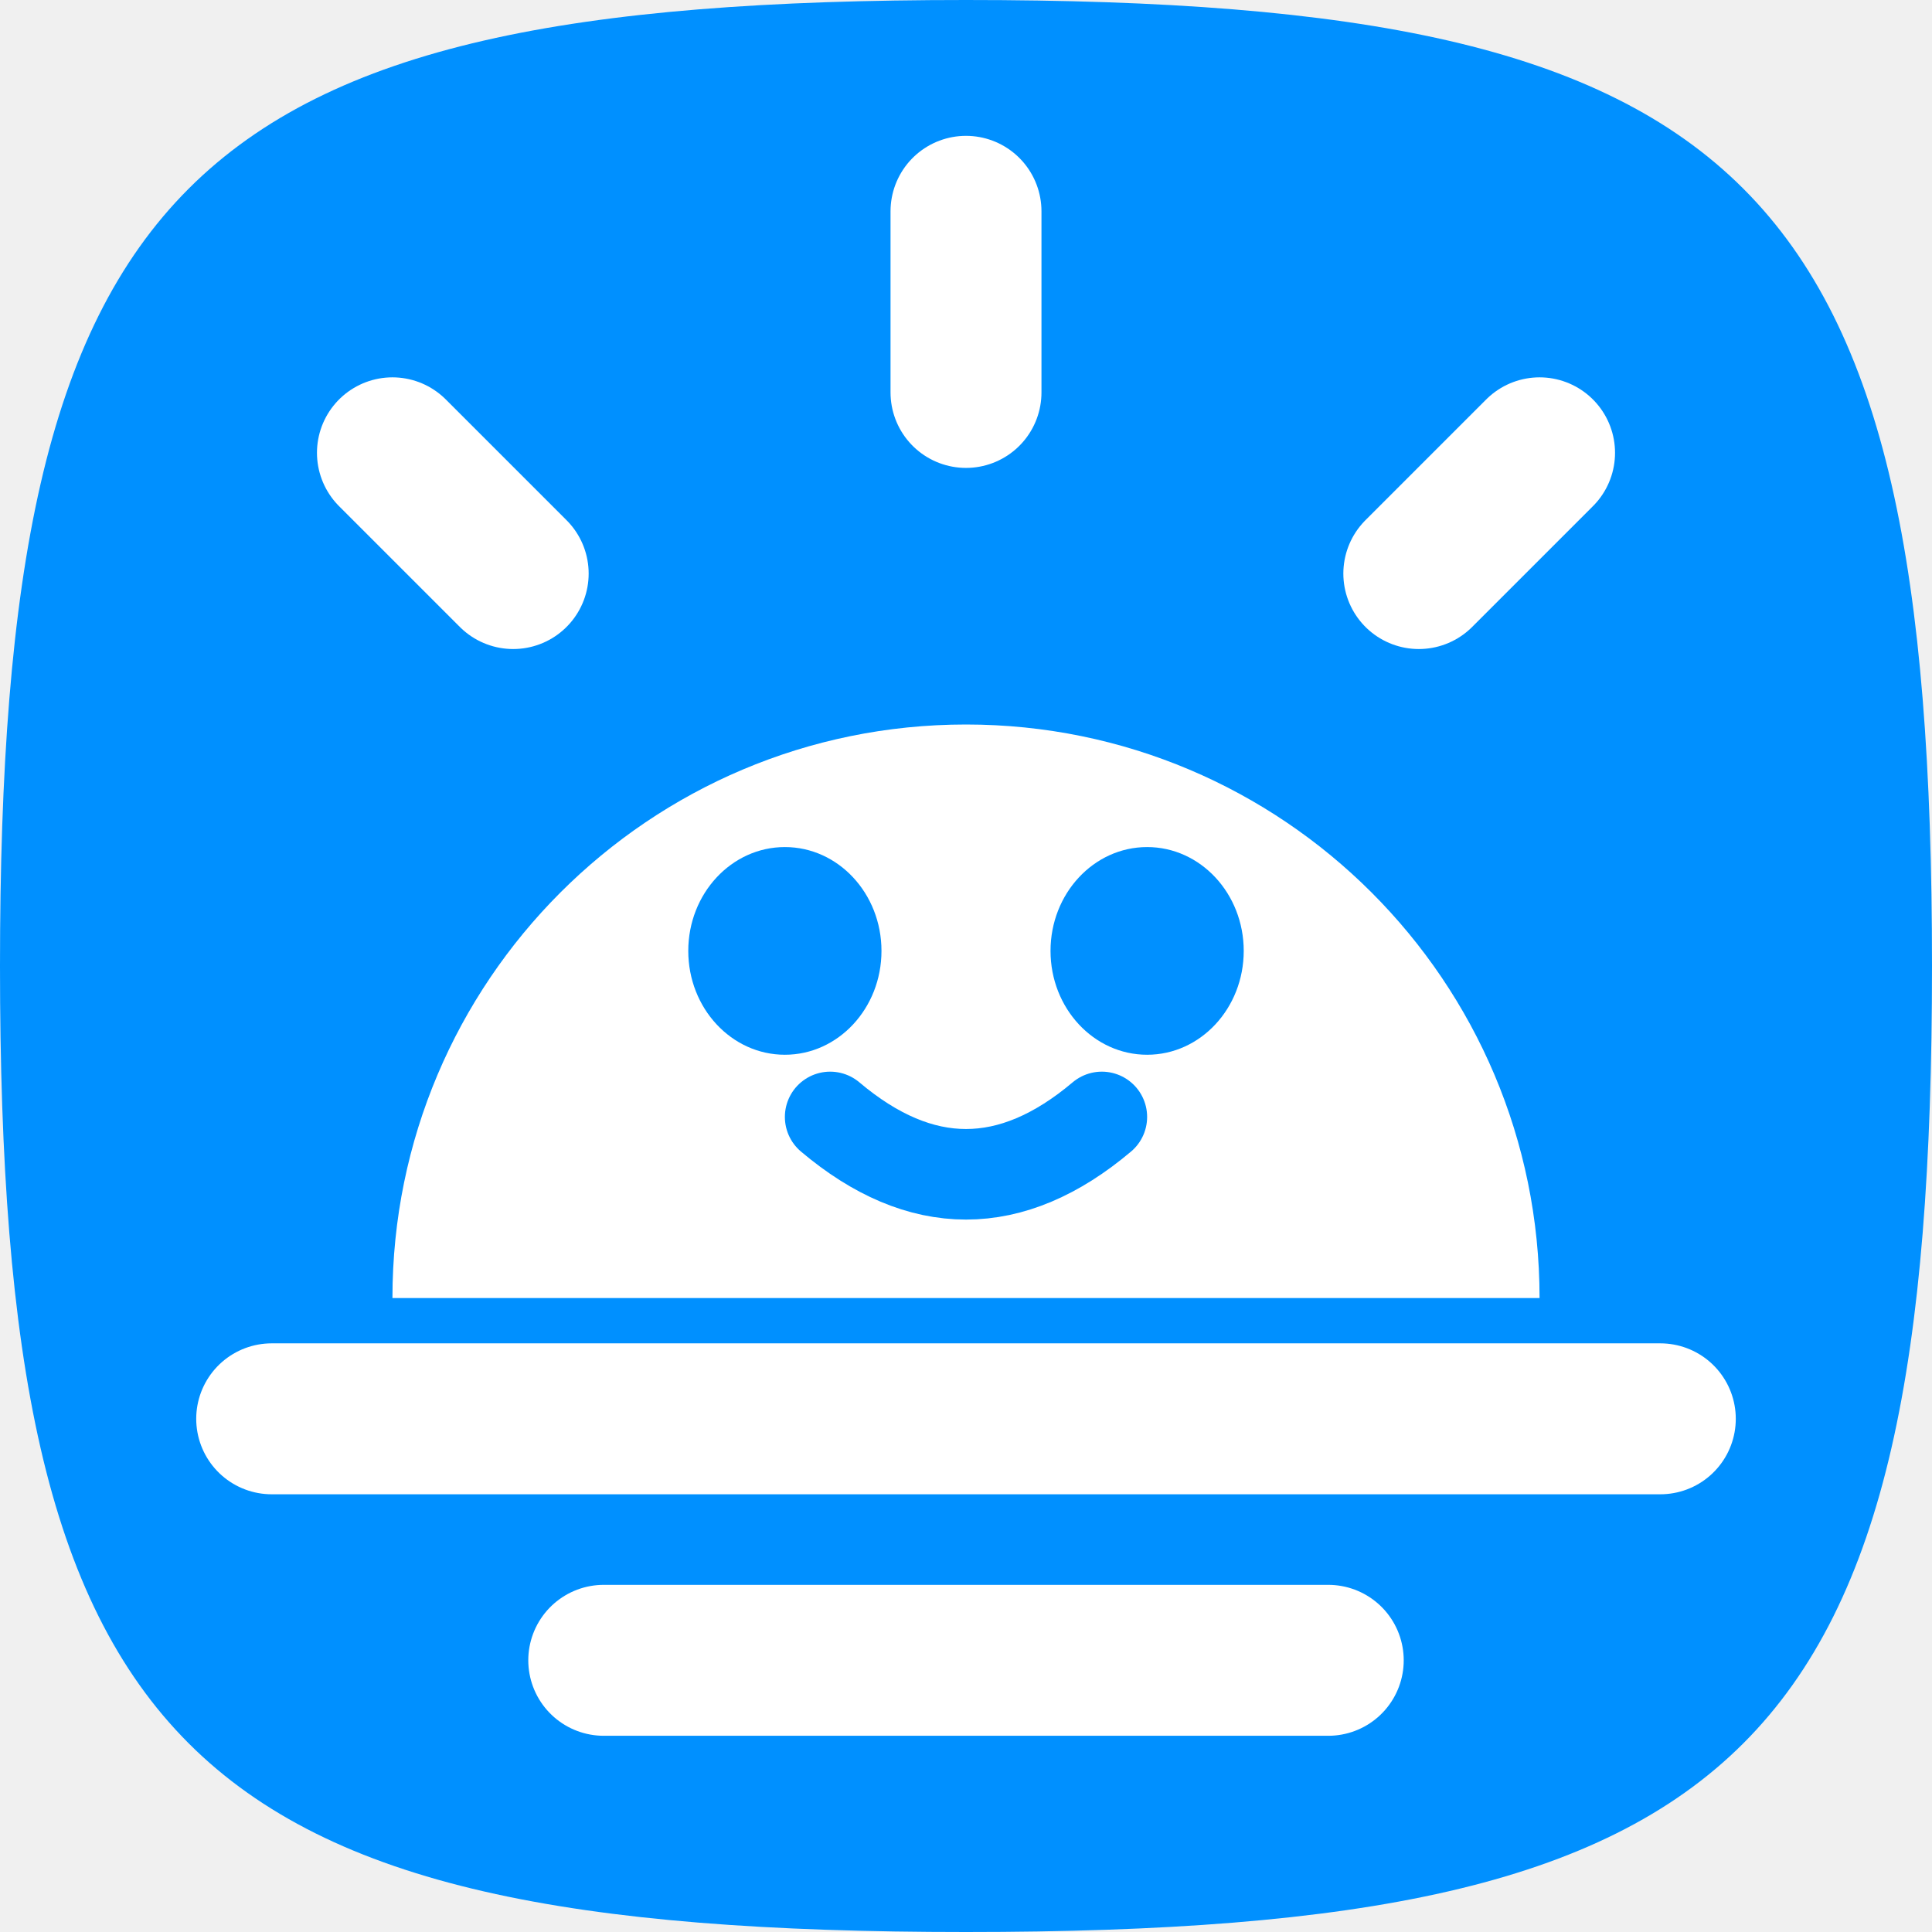
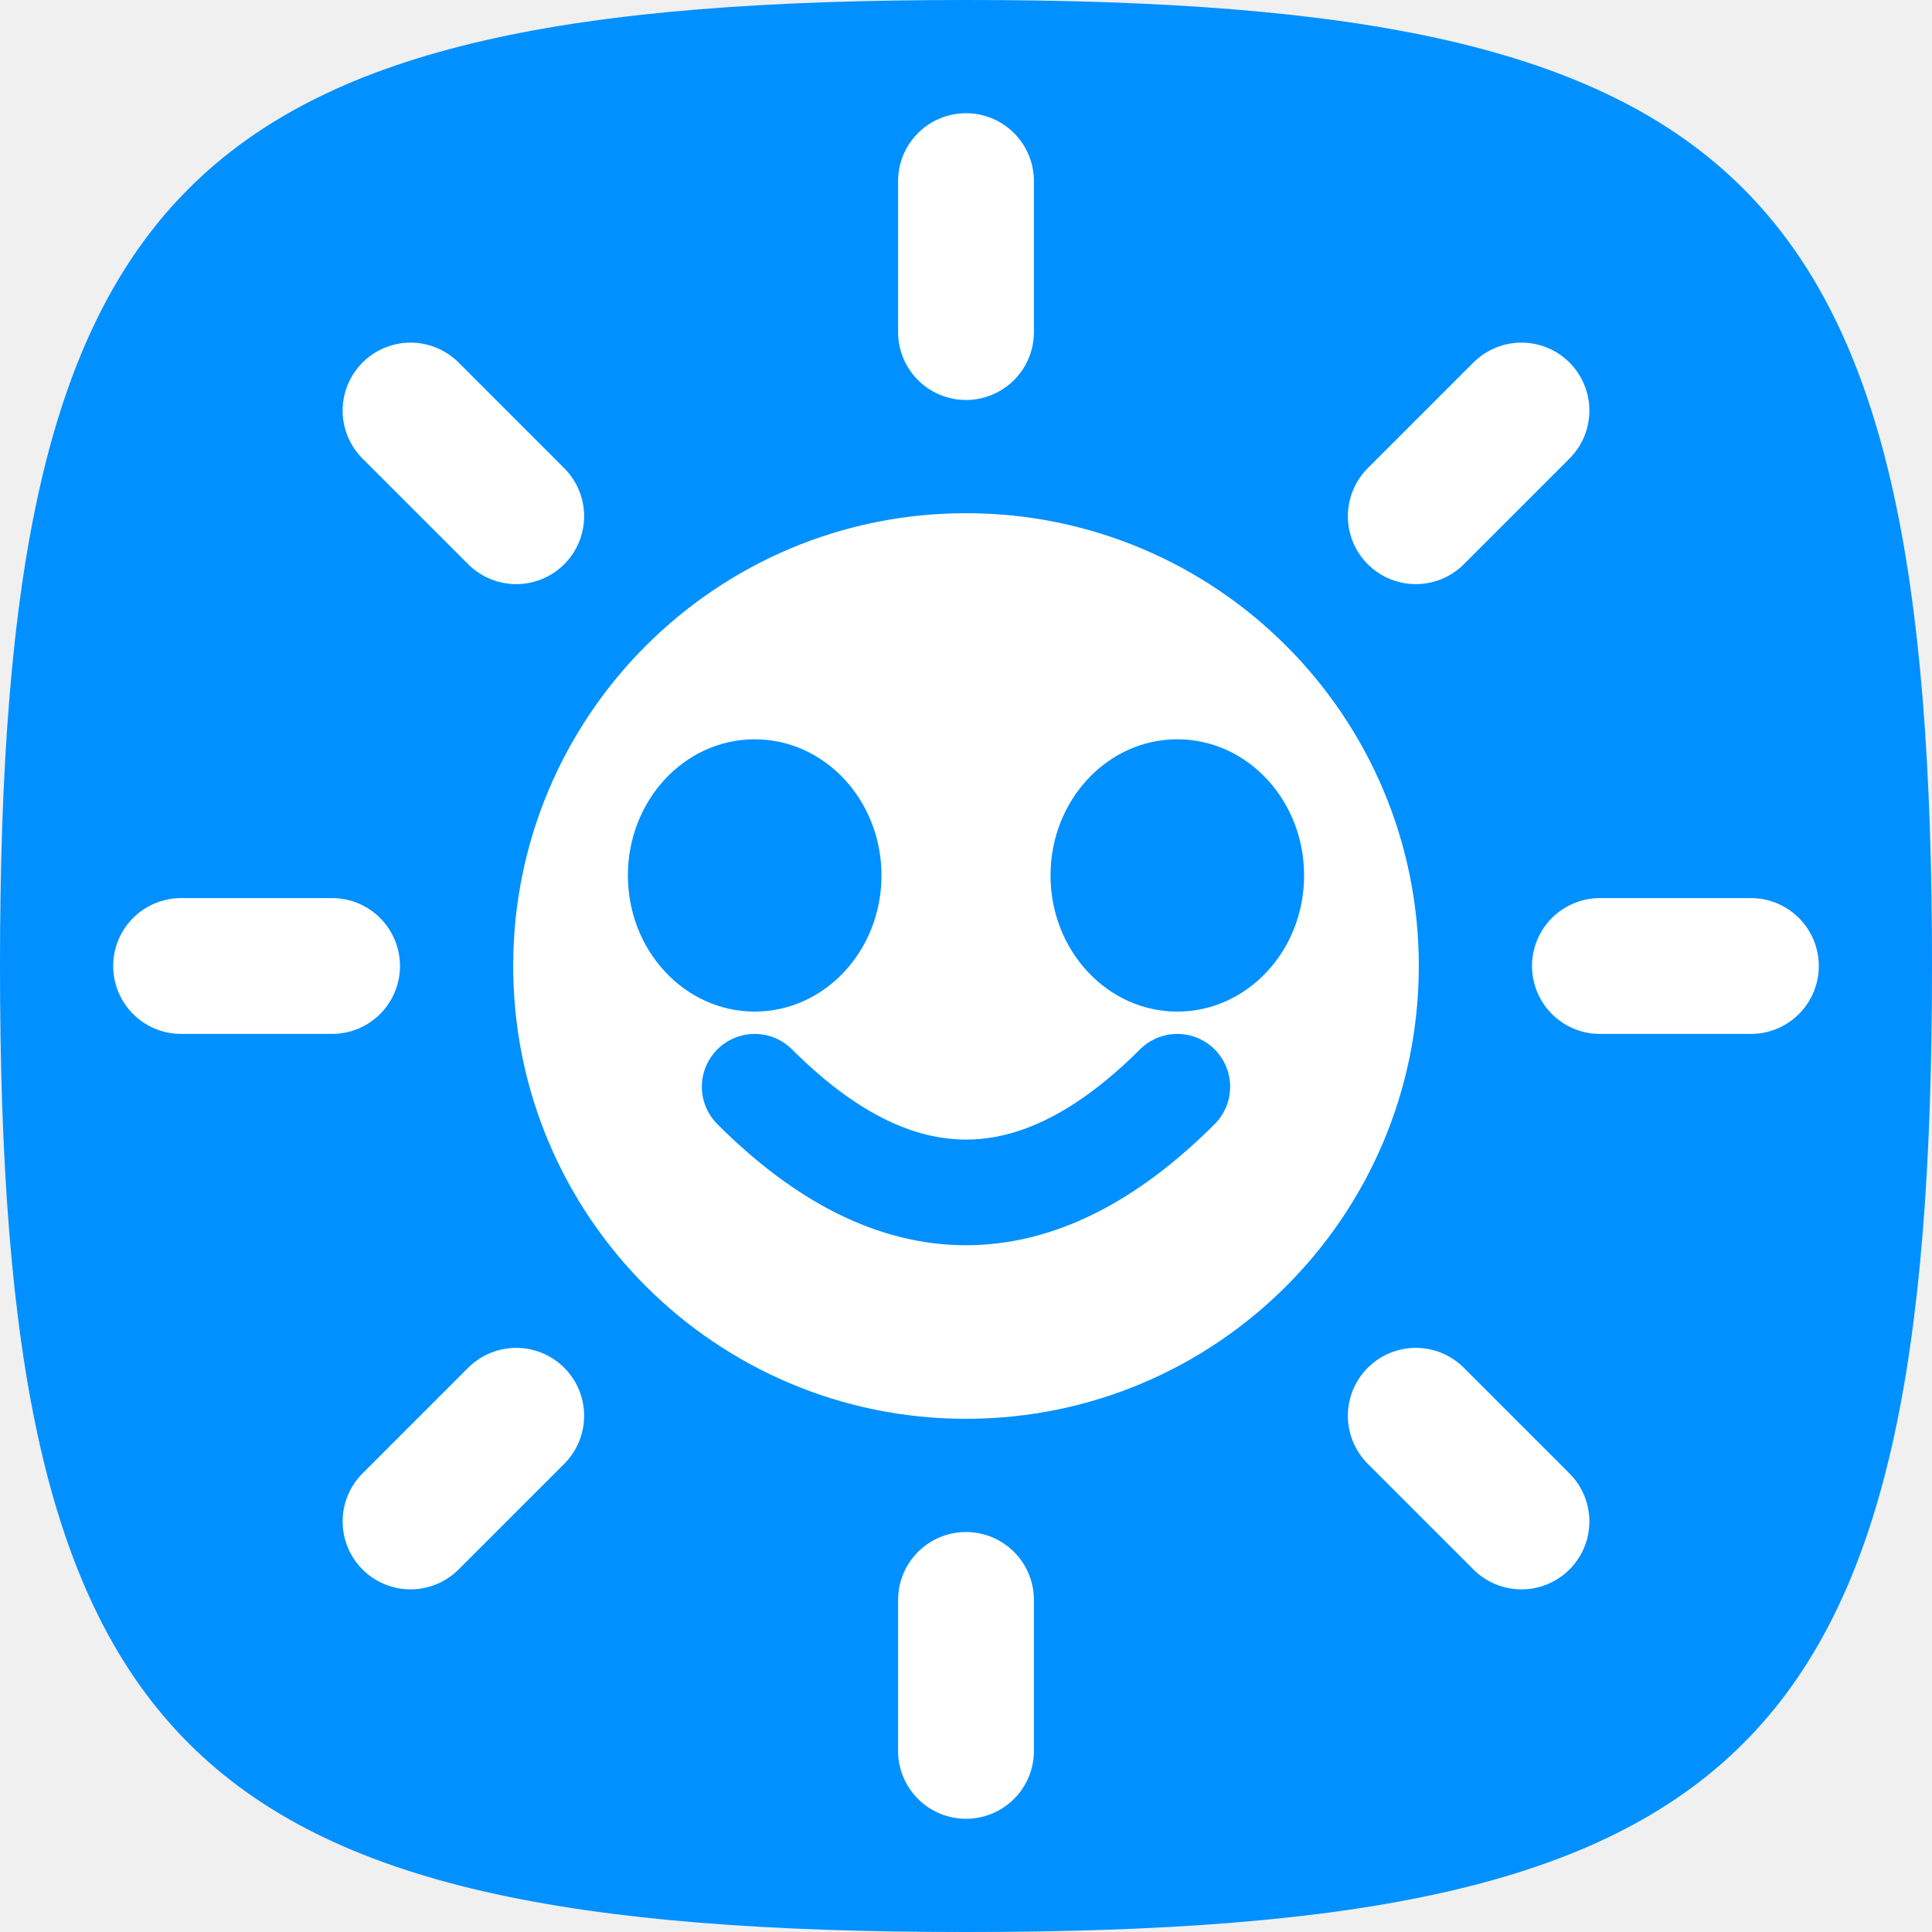
<svg xmlns="http://www.w3.org/2000/svg" viewBox="0 0 64 64" width="64" height="64" role="img" aria-label="Daily brief">
  <path d="M32 0C58 0 64 6 64 32S58 64 32 64 0 58 0 32 6 0 32 0Z" fill="#0090FF" />
-   <path d="M13 43a19 19 0 0 1 38 0z" fill="#FFFFFF" />
-   <path d="M9 47h46M20 55h24" stroke="#FFFFFF" stroke-width="5" stroke-linecap="round" />
-   <path d="M32 7v6M13 15l4 4M51 15l-4 4" stroke="#FFFFFF" stroke-width="5" stroke-linecap="round" />
-   <ellipse cx="26" cy="31.5" rx="3.2" ry="3.44" fill="#0090FF" />
-   <ellipse cx="38" cy="31.5" rx="3.2" ry="3.44" fill="#0090FF" />
-   <path d="M27.5 37q4.5 3.8 9.0 0" fill="none" stroke="#0090FF" stroke-width="3" stroke-linecap="round" />
+   <circle cx="32" cy="32" r="15" fill="#FFFFFF" />
+   <path d="M32 6v5M32 53v5M6 32h5M53 32h5M13.6 13.6l3.5 3.5M46.9 46.9l3.5 3.5M13.6 50.4l3.5-3.5M46.9 17.1l3.5-3.5" stroke="#FFFFFF" stroke-width="4.5" stroke-linecap="round" />
+   <ellipse cx="25" cy="29" rx="4.2" ry="4.51" fill="#0090FF" />
+   <ellipse cx="39" cy="29" rx="4.2" ry="4.51" fill="#0090FF" />
+   <path d="M25 36q7 7 14 0" fill="none" stroke="#0090FF" stroke-width="3.5" stroke-linecap="round" />
</svg>
